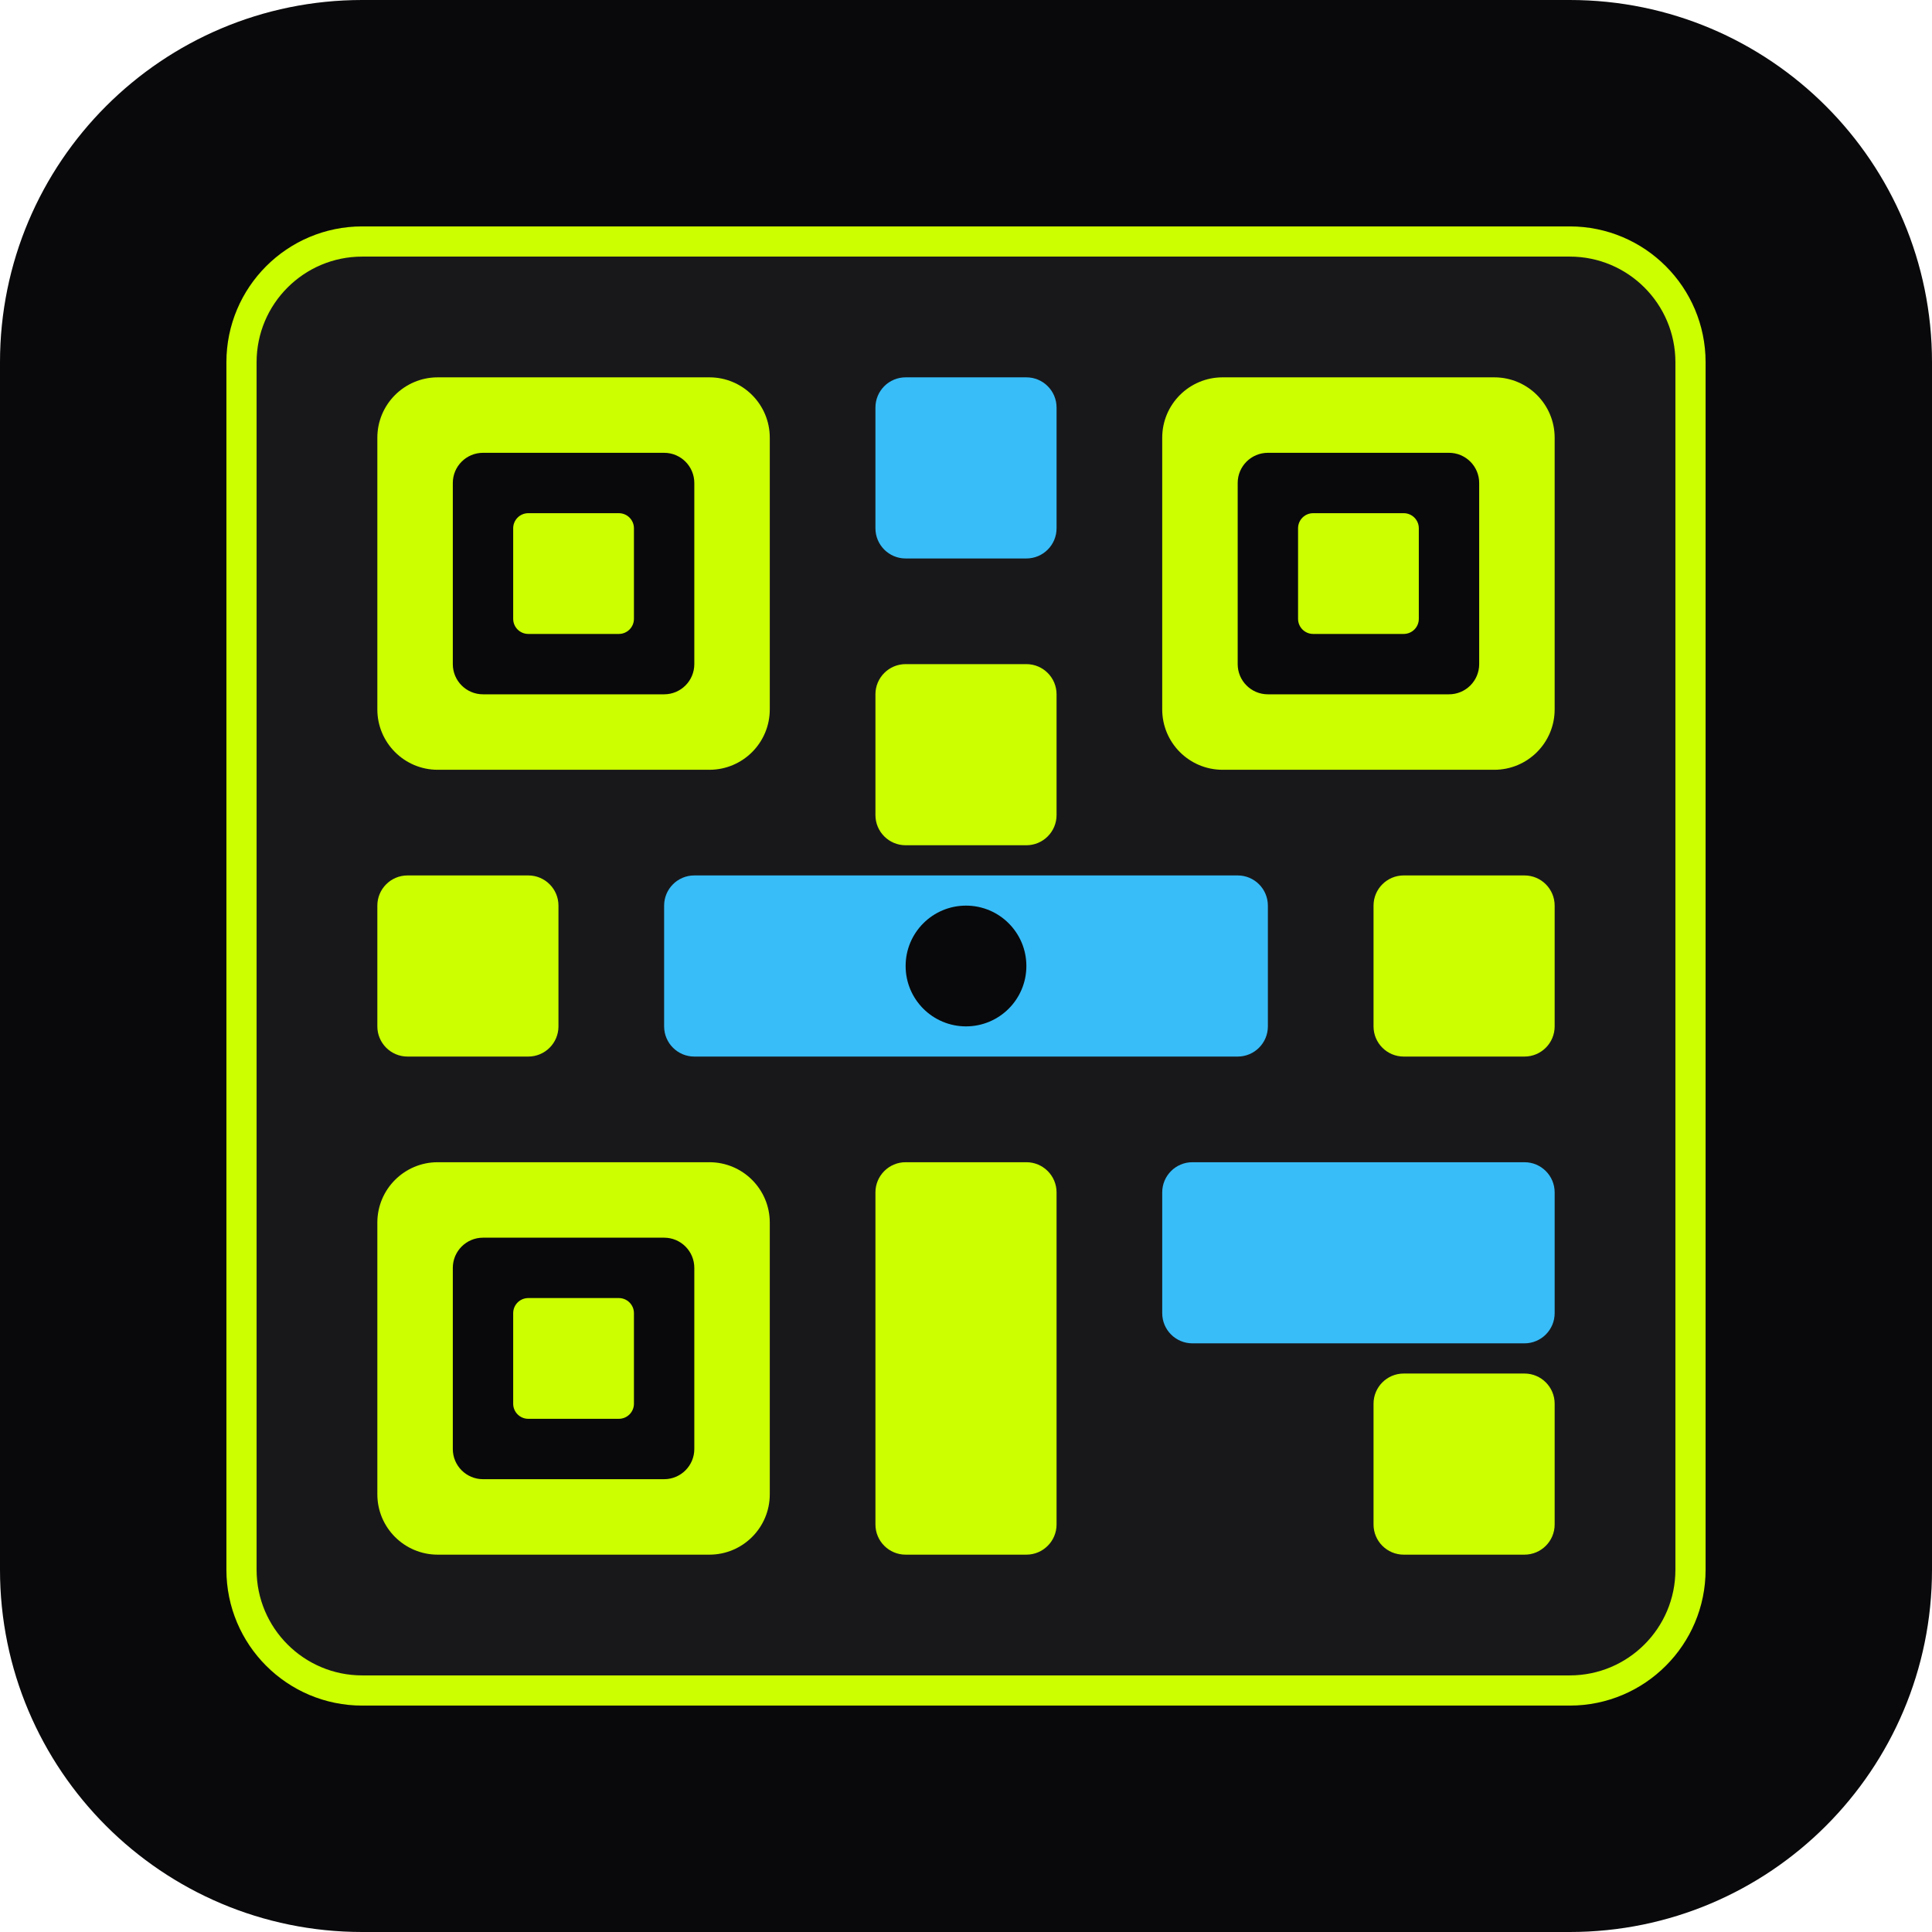
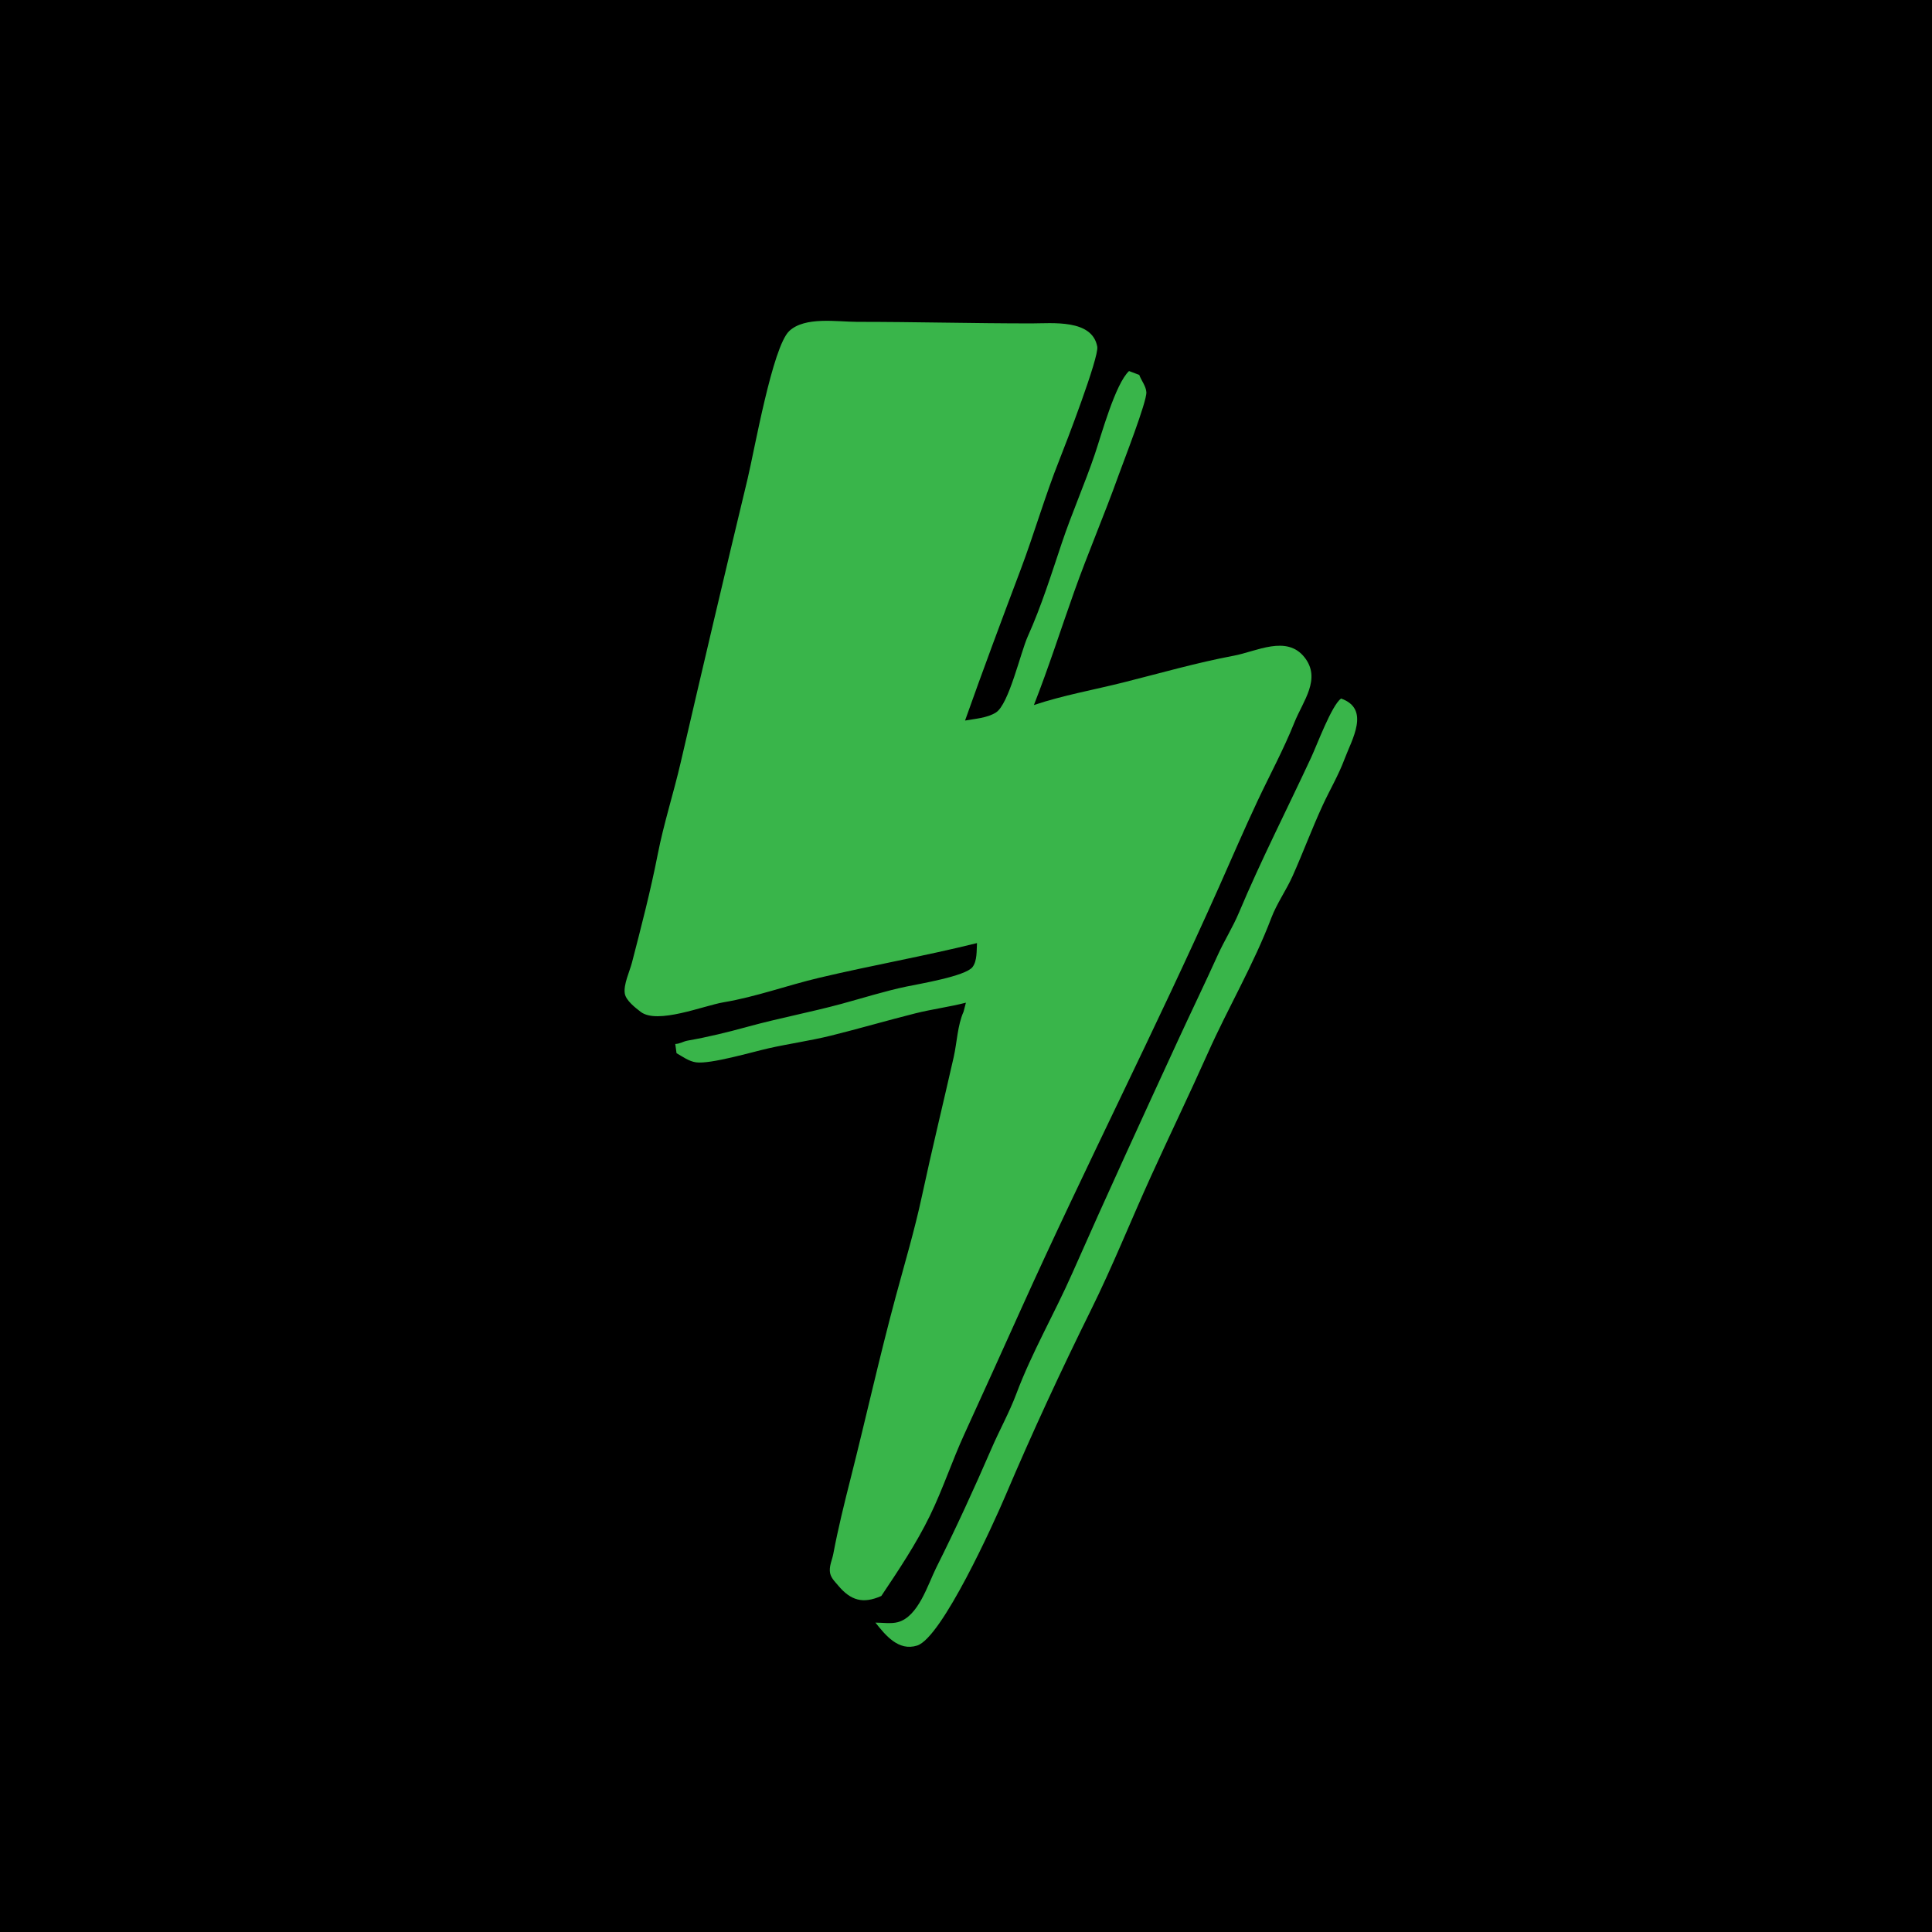
- <svg xmlns="http://www.w3.org/2000/svg" viewBox="0 0 512 512" width="512" height="512">
-   <rect width="512" height="512" rx="96" fill="#09090b" />
-   <rect x="64" y="64" width="384" height="384" rx="32" fill="#18181b" stroke="#ccff00" stroke-width="8" />
-   <rect x="100" y="100" width="104" height="104" rx="16" fill="#ccff00" />
-   <rect x="120" y="120" width="64" height="64" rx="8" fill="#09090b" />
-   <rect x="136" y="136" width="32" height="32" rx="4" fill="#ccff00" />
-   <rect x="308" y="100" width="104" height="104" rx="16" fill="#ccff00" />
-   <rect x="328" y="120" width="64" height="64" rx="8" fill="#09090b" />
-   <rect x="344" y="136" width="32" height="32" rx="4" fill="#ccff00" />
-   <rect x="100" y="308" width="104" height="104" rx="16" fill="#ccff00" />
-   <rect x="120" y="328" width="64" height="64" rx="8" fill="#09090b" />
-   <rect x="136" y="344" width="32" height="32" rx="4" fill="#ccff00" />
-   <rect x="232" y="100" width="48" height="48" rx="8" fill="#38bdf8" />
-   <rect x="232" y="176" width="48" height="48" rx="8" fill="#ccff00" />
-   <rect x="100" y="232" width="48" height="48" rx="8" fill="#ccff00" />
-   <rect x="176" y="232" width="160" height="48" rx="8" fill="#38bdf8" />
-   <circle cx="256" cy="256" r="16" fill="#09090b" />
-   <rect x="364" y="232" width="48" height="48" rx="8" fill="#ccff00" />
-   <rect x="232" y="308" width="48" height="104" rx="8" fill="#ccff00" />
-   <rect x="308" y="308" width="104" height="48" rx="8" fill="#38bdf8" />
-   <rect x="364" y="364" width="48" height="48" rx="8" fill="#ccff00" />
+ <svg xmlns="http://www.w3.org/2000/svg" viewBox="0 0 384 384">
+   <defs>
+     <style>
+       .cls-1{fill:#000000}
+       .cls-2{fill:none}
+       .cls-3{fill:#39b54a}
+     </style>
+   </defs>
+   <g id="Asset_3" data-name="Asset 3">
+     <g>
+       <path d="M0 0 L384 0 L384 384 L0 384 Z" class="cls-1" />
+       <path d="M191.811 143.216 C195.367 133.189 199.087 123.219 202.842 113.27 C205.574 106.033 207.715 98.529 210.584 91.349 C211.824 88.246 218.464 70.987 218.091 68.916 C217.097 63.385 209.112 64.28 205.027 64.28 C193.424 64.28 181.942 63.969 170.362 63.969 C166.42 63.969 159.981 62.862 156.868 65.795 C153.542 68.93 149.931 89.597 148.588 95.174 C144.079 113.901 139.652 132.752 135.296 151.535 C133.869 157.689 131.929 163.66 130.719 169.85 C129.315 177.035 127.44 184.249 125.604 191.335 C125.154 193.072 123.886 195.696 124.185 197.485 C124.416 198.861 126.281 200.297 127.326 201.103 C130.653 203.666 139.826 199.885 143.84 199.209 C150.275 198.125 156.469 195.849 162.799 194.349 C173.222 191.878 183.779 190.03 194.184 187.446 C194.086 188.92 194.25 190.936 193.302 192.203 C191.944 194.019 182.693 195.555 180.166 196.085 C175.846 196.99 171.515 198.369 167.253 199.524 C161.108 201.19 154.827 202.364 148.688 204.049 C144.701 205.144 140.726 206.122 136.679 206.829 C135.782 206.986 135.198 207.458 134.215 207.5 L134.466 209.326 C135.675 210.014 136.92 210.952 138.348 211.147 C141.228 211.54 149.538 209.085 152.736 208.364 C156.853 207.435 161.067 206.855 165.159 205.841 C170.769 204.452 176.326 202.819 181.928 201.413 C185.252 200.58 188.651 200.146 191.981 199.291 L191.514 201.092 C190.308 203.782 190.206 207.232 189.553 210.115 C187.466 219.319 185.227 228.471 183.241 237.724 C181.794 244.47 179.821 251.089 178.032 257.715 C174.801 269.679 172.114 281.824 169.071 293.836 C167.813 298.799 166.576 303.798 165.627 308.832 C165.408 309.994 164.89 310.997 164.933 312.214 C164.977 313.469 165.838 314.236 166.595 315.139 C169.092 318.119 171.521 318.832 175.168 317.213 C178.599 312.087 182.125 306.808 184.831 301.249 C187.395 295.984 189.225 290.394 191.652 285.095 C195.451 276.797 199.209 268.479 202.955 260.171 C215.636 232.045 229.705 204.511 242.273 176.318 C244.805 170.638 247.29 164.843 249.929 159.23 C252.374 154.029 255.135 148.947 257.272 143.599 C258.982 139.318 262.685 134.921 259.261 130.621 C255.714 126.165 249.733 129.481 245.244 130.323 C237.819 131.716 230.59 133.804 223.289 135.637 C217.388 137.12 211.267 138.196 205.495 140.133 C208.416 132.705 210.827 125.137 213.496 117.628 C216.26 109.853 219.531 102.268 222.312 94.496 C223.257 91.857 227.965 79.827 227.848 77.95 C227.773 76.728 226.843 75.642 226.434 74.514 L224.404 73.748 C221.674 76.303 218.924 86.394 217.597 90.306 C215.586 96.232 213.039 101.979 211.05 107.91 C208.979 114.087 206.962 120.539 204.282 126.482 C202.839 129.682 200.536 139.966 197.952 141.612 C196.228 142.711 193.745 142.864 191.811 143.216 Z" class="cls-2" />
+       <path d="M266.54 138.836 C264.649 140.258 261.812 147.949 260.621 150.514 C255.841 160.802 250.657 170.92 246.252 181.391 C245.035 184.284 243.339 186.957 242.047 189.811 C239.473 195.497 236.746 201.122 234.133 206.793 C227.041 222.184 219.969 237.564 213.128 253.058 C209.584 261.085 205.086 268.811 202.005 277.029 C200.615 280.735 198.678 284.198 197.108 287.823 C193.639 295.833 190.004 303.763 186.091 311.574 C184.426 314.9 182.542 321.34 178.435 322.421 C177.082 322.776 175.36 322.505 173.997 322.507 C176.004 325.027 178.579 328.235 182.285 327.068 C187.201 325.52 197.527 302.724 199.829 297.304 C205.118 284.853 210.845 272.483 216.852 260.344 C221.149 251.661 224.76 242.607 228.773 233.782 C232.494 225.599 236.41 217.499 240.075 209.293 C244.091 200.297 249.188 191.671 252.678 182.46 C253.773 179.568 255.648 176.95 256.912 174.123 C258.99 169.474 260.773 164.654 262.903 160.04 C264.336 156.937 266.042 154.082 267.24 150.861 C268.663 147.035 272.442 140.908 266.54 138.836 Z" class="cls-2" />
+       <path d="M191.811 143.216 C193.745 142.864 196.228 142.711 197.952 141.612 C200.536 139.966 202.839 129.682 204.282 126.482 C206.962 120.539 208.979 114.087 211.05 107.91 C213.039 101.979 215.586 96.232 217.597 90.306 C218.924 86.394 221.674 76.303 224.404 73.748 L226.434 74.514 C226.843 75.642 227.773 76.728 227.848 77.95 C227.965 79.827 223.257 91.857 222.312 94.496 C219.531 102.268 216.26 109.853 213.496 117.628 C210.827 125.137 208.416 132.705 205.495 140.133 C211.267 138.196 217.388 137.12 223.289 135.637 C230.59 133.804 237.819 131.716 245.244 130.323 C249.733 129.481 255.714 126.165 259.261 130.621 C262.685 134.921 258.982 139.318 257.272 143.599 C255.135 148.947 252.374 154.029 249.929 159.23 C247.29 164.843 244.805 170.638 242.273 176.318 C229.705 204.511 215.636 232.045 202.955 260.171 C199.209 268.479 195.451 276.797 191.652 285.095 C189.225 290.394 187.395 295.984 184.831 301.249 C182.125 306.808 178.599 312.087 175.168 317.213 C171.521 318.832 169.092 318.119 166.595 315.139 C165.838 314.236 164.977 313.469 164.933 312.214 C164.89 310.997 165.408 309.994 165.627 308.832 C166.576 303.798 167.813 298.799 169.071 293.836 C172.114 281.824 174.801 269.679 178.032 257.715 C179.821 251.089 181.794 244.47 183.241 237.724 C185.227 228.471 187.466 219.319 189.553 210.115 C190.206 207.232 190.308 203.782 191.514 201.092 L191.981 199.291 C188.651 200.146 185.252 200.58 181.928 201.413 C176.326 202.819 170.769 204.452 165.159 205.841 C161.067 206.855 156.853 207.435 152.736 208.364 C149.538 209.085 141.228 211.54 138.348 211.147 C136.92 210.952 135.675 210.014 134.466 209.326 L134.215 207.5 C135.198 207.458 135.782 206.986 136.679 206.829 C140.726 206.122 144.701 205.144 148.688 204.049 C154.827 202.364 161.108 201.19 167.253 199.524 C171.515 198.369 175.846 196.99 180.166 196.085 C182.693 195.555 191.944 194.019 193.302 192.203 C194.25 190.936 194.086 188.92 194.184 187.446 C183.779 190.03 173.222 191.878 162.799 194.349 C156.469 195.849 150.275 198.125 143.84 199.209 C139.826 199.885 130.653 203.666 127.326 201.103 C126.281 200.297 124.416 198.861 124.185 197.485 C123.886 195.696 125.154 193.072 125.604 191.335 C127.44 184.249 129.315 177.035 130.719 169.85 C131.929 163.66 133.869 157.689 135.296 151.535 C139.652 132.752 144.079 113.901 148.588 95.174 C149.931 89.597 153.542 68.93 156.868 65.795 C159.981 62.862 166.42 63.969 170.362 63.969 C181.942 63.969 193.424 64.28 205.027 64.28 C209.112 64.28 217.097 63.385 218.091 68.916 C218.464 70.987 211.824 88.246 210.584 91.349 C207.715 98.529 205.574 106.033 202.842 113.27 C199.087 123.219 195.367 133.189 191.811 143.216 Z" class="cls-3" />
+       <path d="M266.54 138.836 C272.442 140.908 268.663 147.035 267.24 150.861 C266.042 154.082 264.336 156.937 262.903 160.04 C260.773 164.654 258.99 169.474 256.912 174.123 C255.648 176.95 253.773 179.568 252.678 182.46 C249.188 191.671 244.091 200.297 240.075 209.293 C236.41 217.499 232.494 225.599 228.773 233.782 C224.76 242.607 221.149 251.661 216.852 260.344 C210.845 272.483 205.118 284.853 199.829 297.304 C197.527 302.724 187.201 325.52 182.285 327.068 C178.579 328.235 176.004 325.027 173.997 322.507 C175.36 322.505 177.082 322.776 178.435 322.421 C182.542 321.34 184.426 314.9 186.091 311.574 C190.004 303.763 193.639 295.833 197.108 287.823 C198.678 284.198 200.615 280.735 202.005 277.029 C205.086 268.811 209.584 261.085 213.128 253.058 C219.969 237.564 227.041 222.184 234.133 206.793 C236.746 201.122 239.473 195.497 242.047 189.811 C243.339 186.957 245.035 184.284 246.252 181.391 C250.657 170.92 255.841 160.802 260.621 150.514 C261.812 147.949 264.649 140.258 266.54 138.836 Z" class="cls-3" />
+     </g>
+   </g>
</svg>
